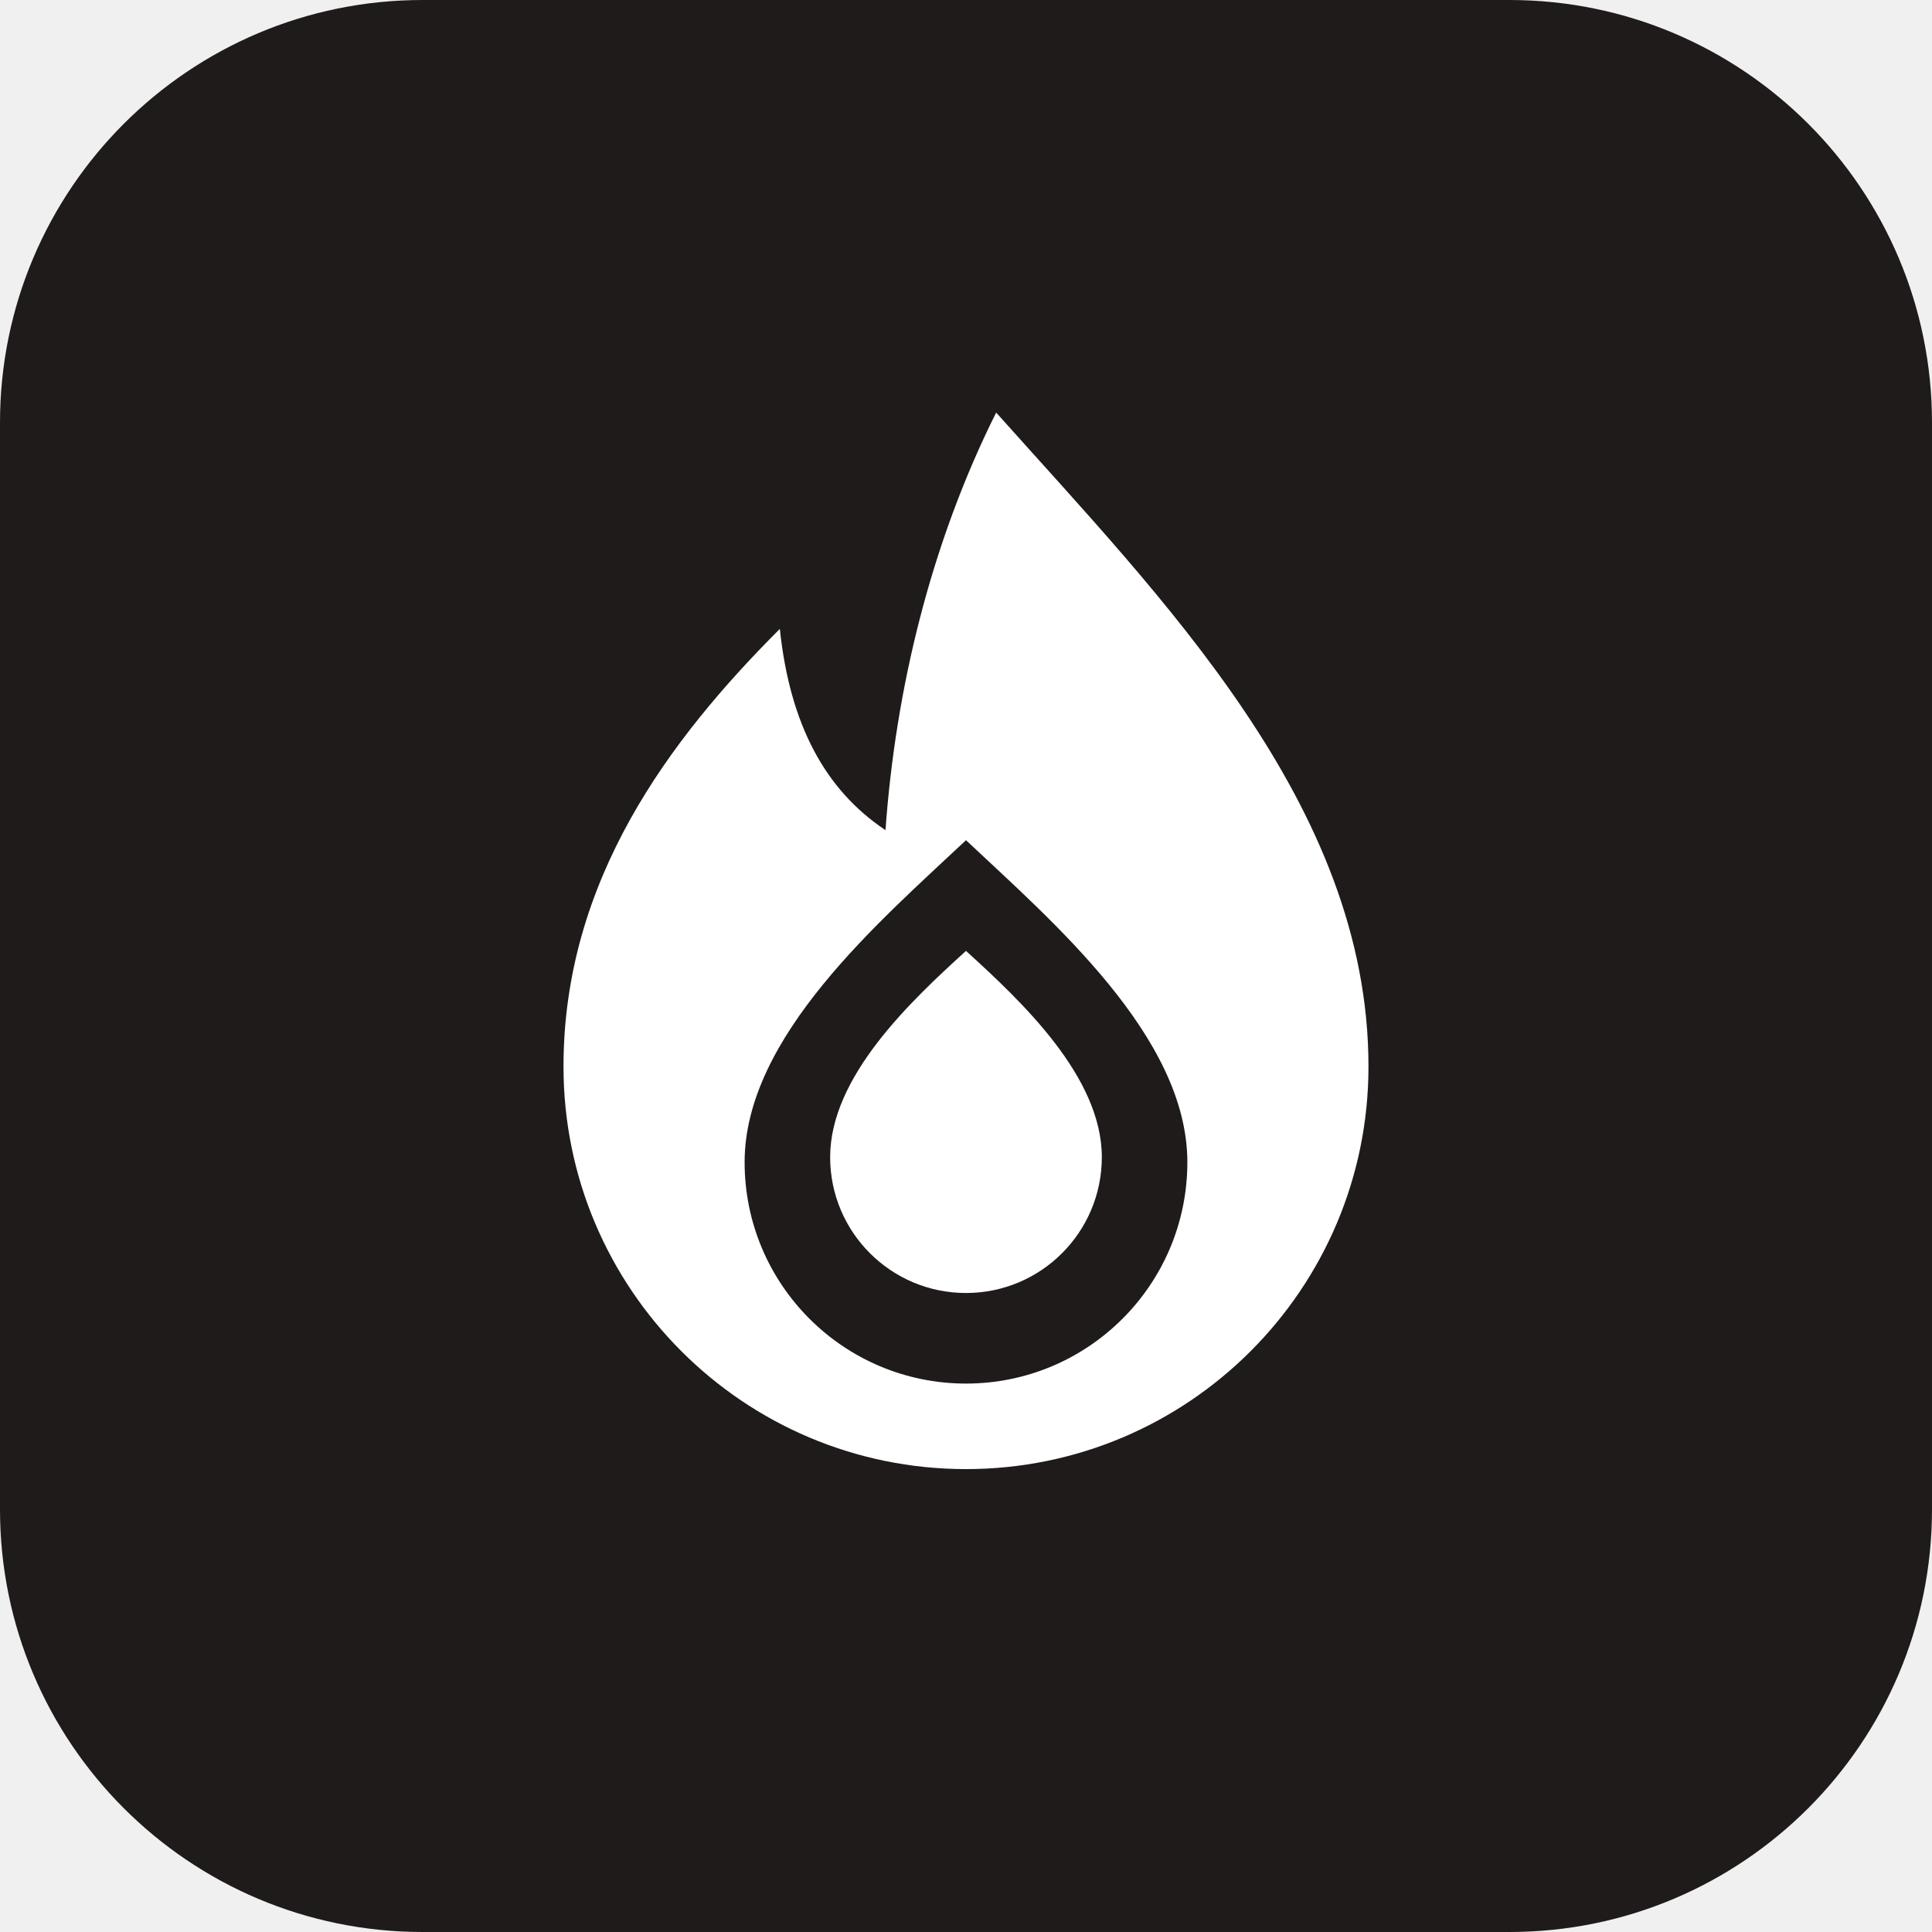
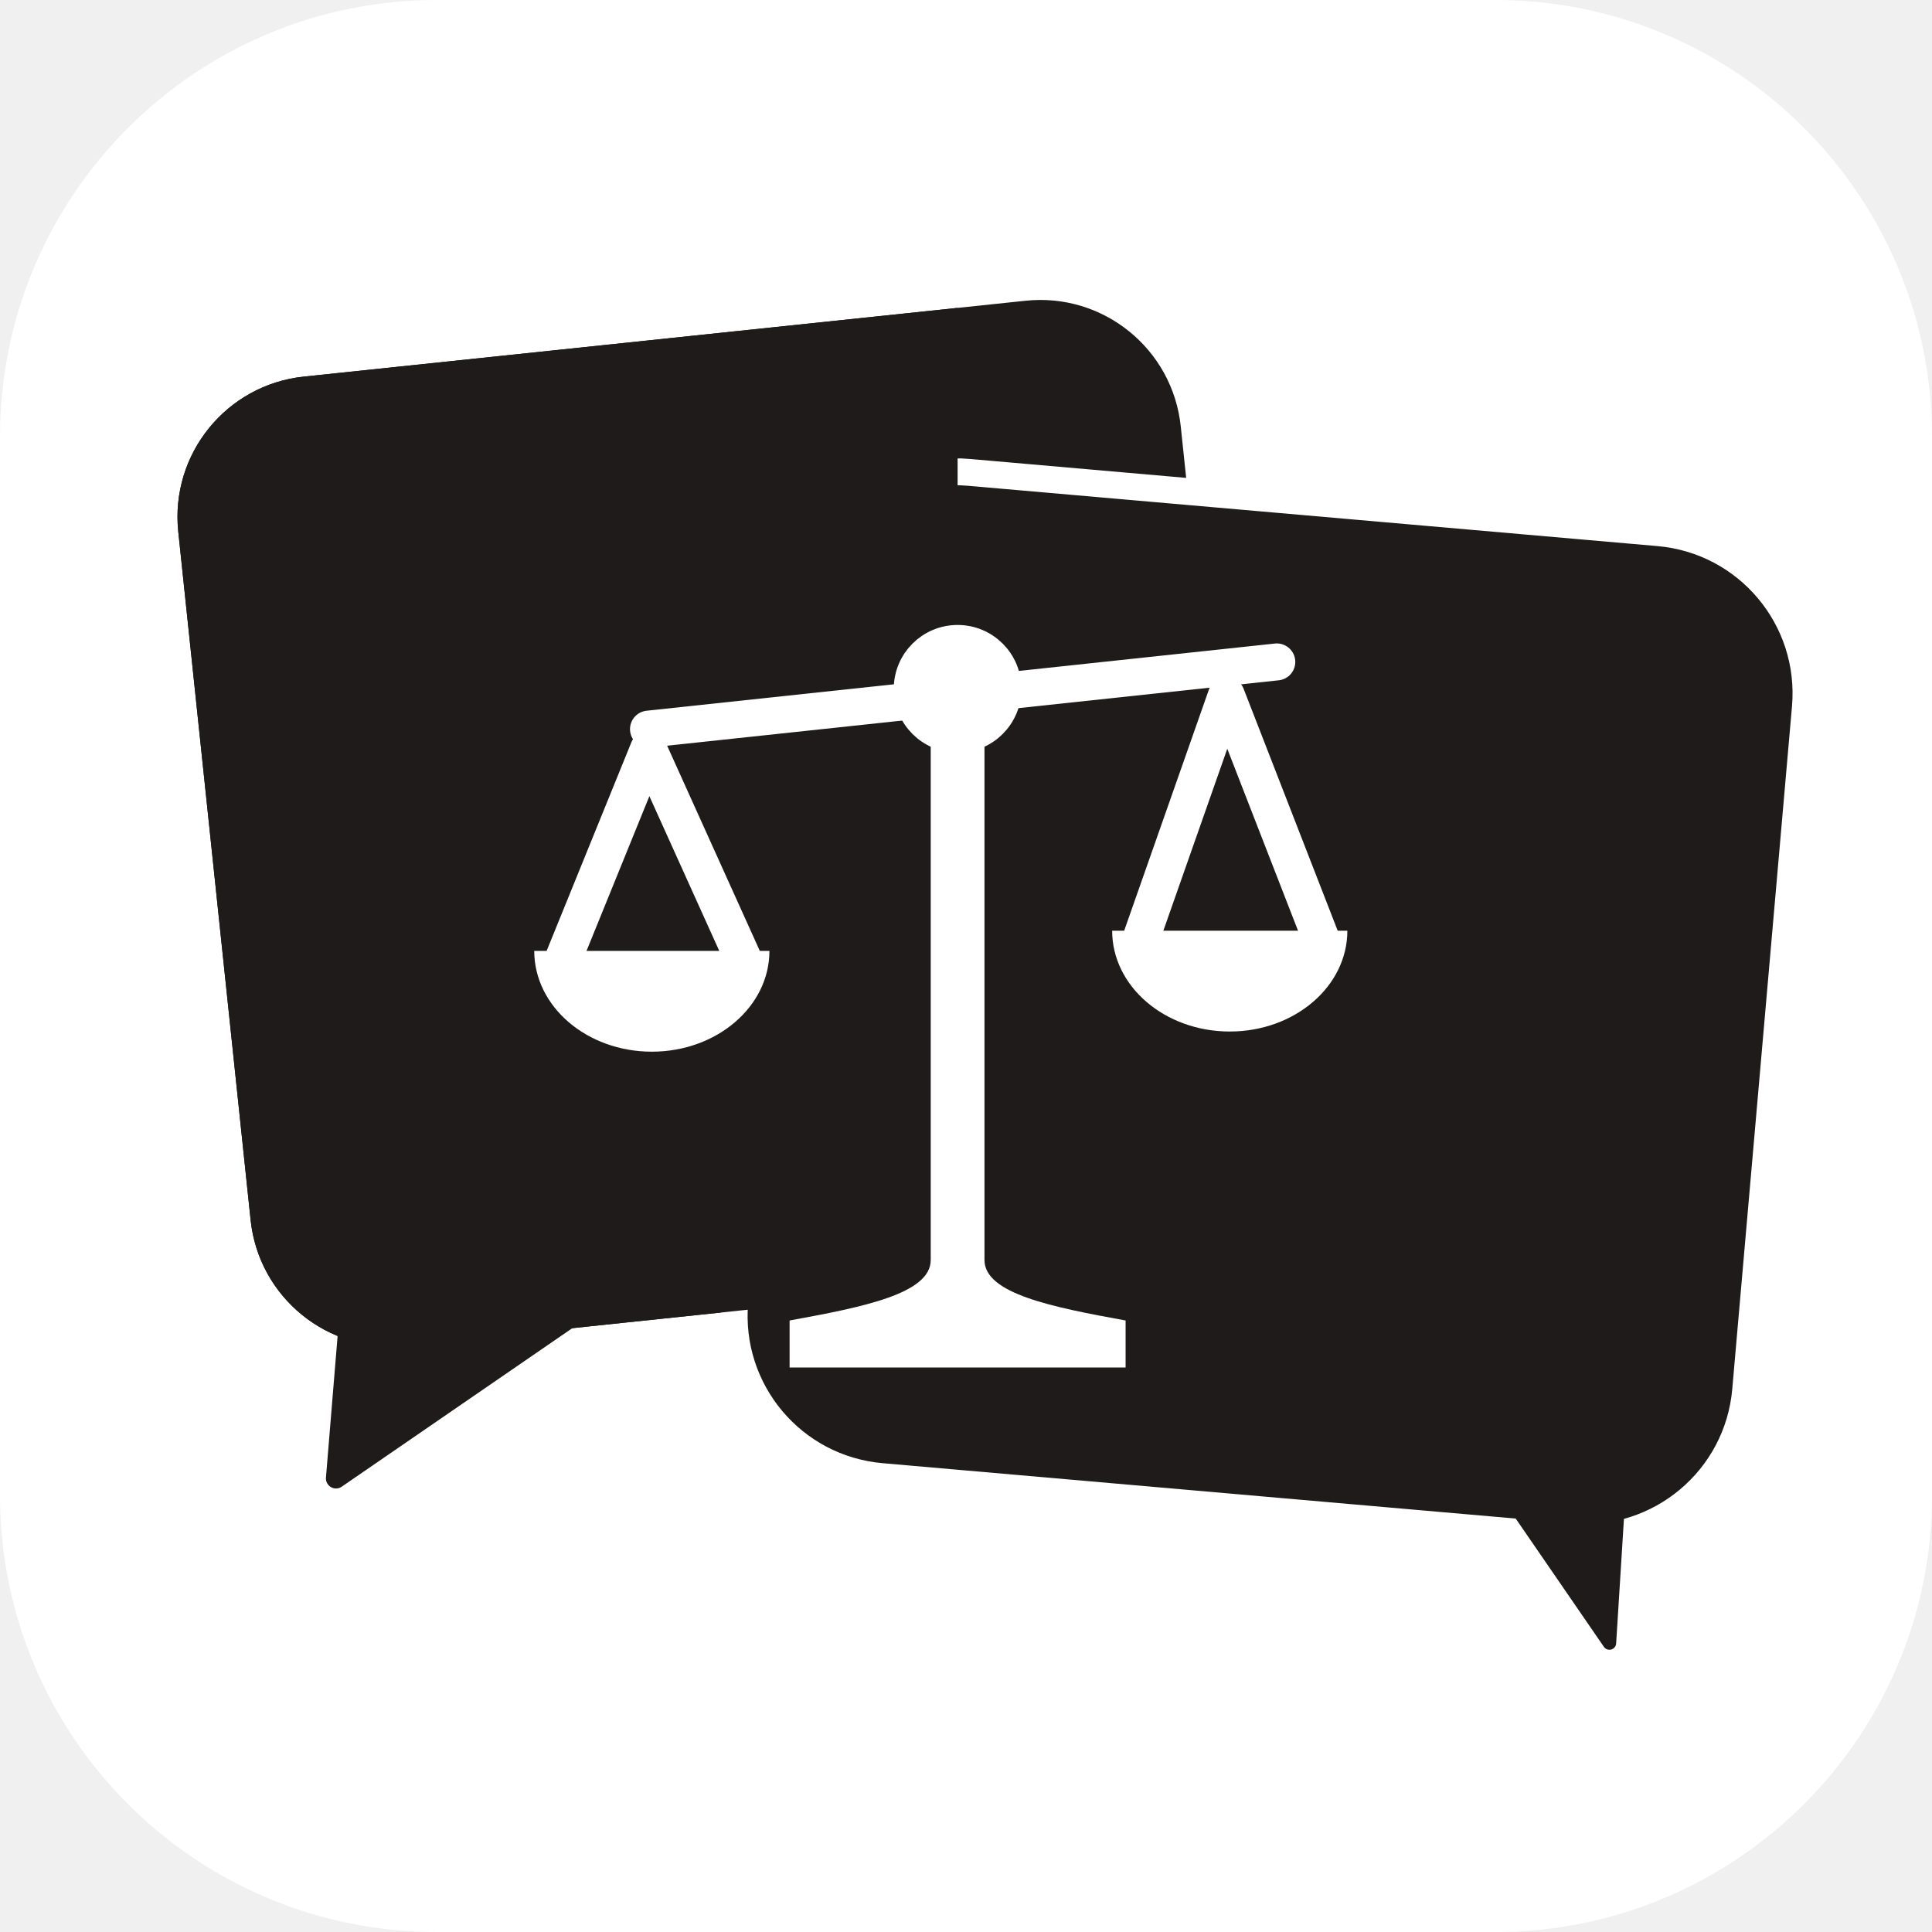
- <svg xmlns="http://www.w3.org/2000/svg" viewBox="0 0 512 512">
-   <rect width="512" height="512" rx="112" fill="#1F1B1A" />
-   <g transform="translate(96 88) scale(13.333)">
-     <path fill-rule="evenodd" fill="#FFFFFF" d="M12.6 1.6C15.9 5.3 20 9.4 20 14.6a8 8 0 0 1-16 0c0-3.7 2.1-6.5 4.3-8.7.2 1.9.9 3.2 2.1 4C10.6 7.1 11.3 4.2 12.6 1.6z M12 10.1c1.7 1.6 4.4 3.9 4.4 6.4a4.4 4.4 0 0 1-8.8 0c0-2.5 2.7-4.8 4.4-6.4z" />
-     <path fill="#FFFFFF" d="M12 12.3c1.1 1 2.7 2.5 2.7 4.1a2.7 2.7 0 0 1-5.4 0c0-1.6 1.6-3.1 2.7-4.1z" />
+ <svg xmlns="http://www.w3.org/2000/svg" viewBox="355 205 575 575">
+   <rect x="355" y="205" width="575" height="575" rx="130" fill="#FFFFFF" />
+   <defs>
+     <clipPath id="k-l">
+       <rect x="300" y="200" width="340" height="600" />
+     </clipPath>
+   </defs>
+   <g fill="#1F1B1A">
+     <rect x="418" y="305" width="300" height="290" rx="42" transform="rotate(-6 568 450)" />
+     <path d="M462 560 L455 645 L535 590 Z" stroke="#1F1B1A" stroke-width="6" stroke-linejoin="round" />
+   </g>
+   <g fill="#FFFFFF" stroke="#FFFFFF" stroke-width="20" stroke-linejoin="round">
+     <rect x="588" y="360" width="290" height="288" rx="42" transform="rotate(5 733 504)" />
+     <path d="M790 630 L834 694 L840 598 Z" />
+   </g>
+   <g fill="#1F1B1A" stroke="#1F1B1A" stroke-width="4" stroke-linejoin="round">
+     <rect x="588" y="360" width="290" height="288" rx="42" transform="rotate(5 733 504)" />
+     <path d="M790 630 L834 694 L840 598 Z" />
+   </g>
+   <g fill="#1F1B1A" clip-path="url(#k-l)">
+     <rect x="418" y="305" width="300" height="290" rx="42" transform="rotate(-6 568 450)" />
+   </g>
+   <g fill="none" stroke="#FFFFFF" stroke-width="11" stroke-linecap="round" stroke-linejoin="round">
+     <path d="M548 422 L735 402" />
+     <path d="M548 428 L522 492 M548 428 L576 490" />
+     <path d="M720 412 L694 486 M720 412 L748 484" />
+   </g>
+   <g fill="#FFFFFF">
+     <circle cx="640" cy="410" r="15" stroke="#FFFFFF" stroke-width="8" paint-order="stroke" />
+     <path d="M514 488 H584 A35 30 0 0 1 514 488 Z" />
+     <path d="M686 482 H756 A35 30 0 0 1 686 482 Z" />
+     <path d="M632 410 H648 V580 C648 590 668 594 690 598 V612 H590 V598 C612 594 632 590 632 580 Z" />
  </g>
</svg>
